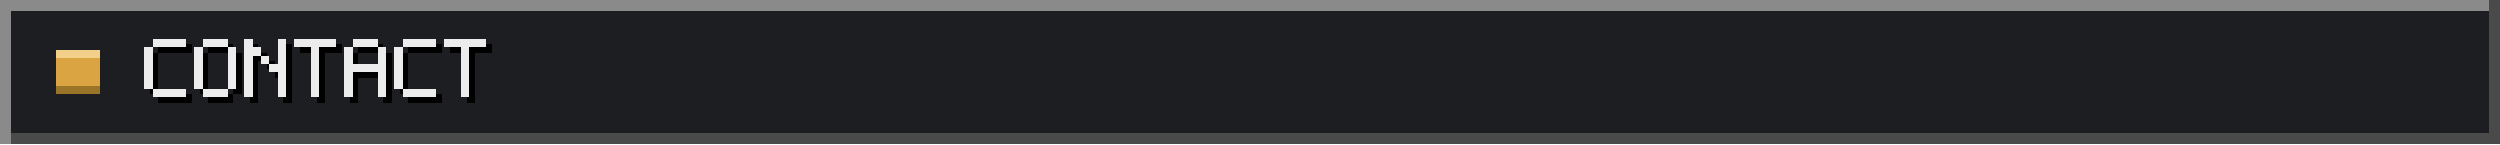
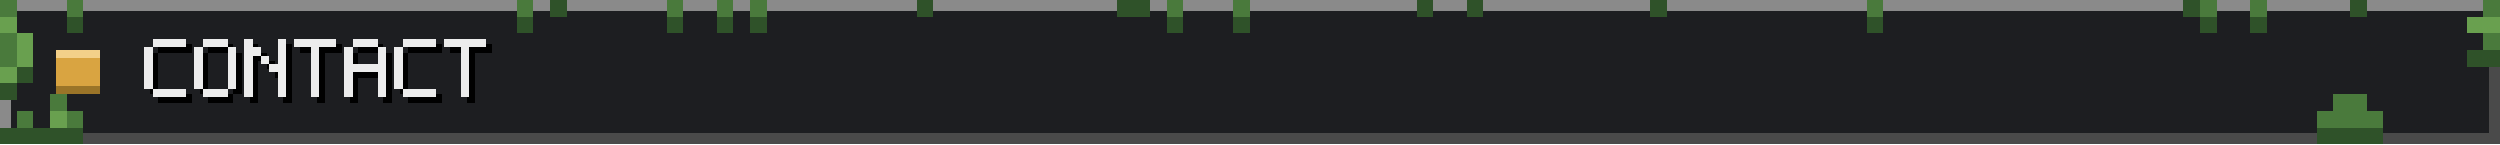
<svg xmlns="http://www.w3.org/2000/svg" width="900" height="52" viewBox="0 0 900 52" shape-rendering="crispEdges" role="img" aria-label="Contact">
  <style />
  <rect width="900" height="52" fill="#1d1e21" />
  <rect width="900" height="4" fill="#8a8a8a" />
  <rect y="48" width="900" height="4" fill="#4a4a4a" />
  <rect width="4" height="52" fill="#8a8a8a" />
  <rect x="896" width="4" height="52" fill="#4a4a4a" />
  <rect x="20" y="18" width="16" height="16" fill="#d9a441" />
  <rect x="20" y="18" width="16" height="3" fill="#f3d089" />
  <rect x="20" y="31" width="16" height="3" fill="#9a7428" />
  <path fill="#000000" d="M57 16h12v3h-12zM54 19h3v3h-3zM54 22h3v3h-3zM54 25h3v3h-3zM54 28h3v3h-3zM54 31h3v3h-3zM57 34h12v3h-12zM75 16h9v3h-9zM72 19h3v3h-3zM84 19h3v3h-3zM72 22h3v3h-3zM84 22h3v3h-3zM72 25h3v3h-3zM84 25h3v3h-3zM72 28h3v3h-3zM84 28h3v3h-3zM72 31h3v3h-3zM84 31h3v3h-3zM75 34h9v3h-9zM90 16h3v3h-3zM102 16h3v3h-3zM90 19h6v3h-6zM102 19h3v3h-3zM90 22h3v3h-3zM96 22h3v3h-3zM102 22h3v3h-3zM90 25h3v3h-3zM99 25h6v3h-6zM90 28h3v3h-3zM102 28h3v3h-3zM90 31h3v3h-3zM102 31h3v3h-3zM90 34h3v3h-3zM102 34h3v3h-3zM108 16h15v3h-15zM114 19h3v3h-3zM114 22h3v3h-3zM114 25h3v3h-3zM114 28h3v3h-3zM114 31h3v3h-3zM114 34h3v3h-3zM129 16h9v3h-9zM126 19h3v3h-3zM138 19h3v3h-3zM126 22h3v3h-3zM138 22h3v3h-3zM126 25h15v3h-15zM126 28h3v3h-3zM138 28h3v3h-3zM126 31h3v3h-3zM138 31h3v3h-3zM126 34h3v3h-3zM138 34h3v3h-3zM147 16h12v3h-12zM144 19h3v3h-3zM144 22h3v3h-3zM144 25h3v3h-3zM144 28h3v3h-3zM144 31h3v3h-3zM147 34h12v3h-12zM162 16h15v3h-15zM168 19h3v3h-3zM168 22h3v3h-3zM168 25h3v3h-3zM168 28h3v3h-3zM168 31h3v3h-3zM168 34h3v3h-3z" />
  <path fill="#ececec" d="M55 14h12v3h-12zM52 17h3v3h-3zM52 20h3v3h-3zM52 23h3v3h-3zM52 26h3v3h-3zM52 29h3v3h-3zM55 32h12v3h-12zM73 14h9v3h-9zM70 17h3v3h-3zM82 17h3v3h-3zM70 20h3v3h-3zM82 20h3v3h-3zM70 23h3v3h-3zM82 23h3v3h-3zM70 26h3v3h-3zM82 26h3v3h-3zM70 29h3v3h-3zM82 29h3v3h-3zM73 32h9v3h-9zM88 14h3v3h-3zM100 14h3v3h-3zM88 17h6v3h-6zM100 17h3v3h-3zM88 20h3v3h-3zM94 20h3v3h-3zM100 20h3v3h-3zM88 23h3v3h-3zM97 23h6v3h-6zM88 26h3v3h-3zM100 26h3v3h-3zM88 29h3v3h-3zM100 29h3v3h-3zM88 32h3v3h-3zM100 32h3v3h-3zM106 14h15v3h-15zM112 17h3v3h-3zM112 20h3v3h-3zM112 23h3v3h-3zM112 26h3v3h-3zM112 29h3v3h-3zM112 32h3v3h-3zM127 14h9v3h-9zM124 17h3v3h-3zM136 17h3v3h-3zM124 20h3v3h-3zM136 20h3v3h-3zM124 23h15v3h-15zM124 26h3v3h-3zM136 26h3v3h-3zM124 29h3v3h-3zM136 29h3v3h-3zM124 32h3v3h-3zM136 32h3v3h-3zM145 14h12v3h-12zM142 17h3v3h-3zM142 20h3v3h-3zM142 23h3v3h-3zM142 26h3v3h-3zM142 29h3v3h-3zM145 32h12v3h-12zM160 14h15v3h-15zM166 17h3v3h-3zM166 20h3v3h-3zM166 23h3v3h-3zM166 26h3v3h-3zM166 29h3v3h-3zM166 32h3v3h-3z" />
+   <g id="vines">
+     <rect x="0" y="0" width="6" height="6" fill="#4a7a3c" />
+     <rect x="24" y="0" width="6" height="6" fill="#4a7a3c" />
+     <rect x="186" y="0" width="6" height="6" fill="#4a7a3c" />
+     <rect x="198" y="0" width="6" height="6" fill="#2f5229" />
+     <rect x="240" y="0" width="6" height="6" fill="#4a7a3c" />
+     <rect x="258" y="0" width="6" height="6" fill="#4a7a3c" />
+     <rect x="270" y="0" width="6" height="6" fill="#4a7a3c" />
+     <rect x="330" y="0" width="6" height="6" fill="#2f5229" />
+     <rect x="402" y="0" width="6" height="6" fill="#2f5229" />
+     <rect x="408" y="0" width="6" height="6" fill="#2f5229" />
+     <rect x="420" y="0" width="6" height="6" fill="#4a7a3c" />
+     <rect x="444" y="0" width="6" height="6" fill="#4a7a3c" />
+     <rect x="510" y="0" width="6" height="6" fill="#2f5229" />
+     <rect x="528" y="0" width="6" height="6" fill="#2f5229" />
+     <rect x="594" y="0" width="6" height="6" fill="#2f5229" />
+     <rect x="672" y="0" width="6" height="6" fill="#4a7a3c" />
+     <rect x="786" y="0" width="6" height="6" fill="#2f5229" />
+     <rect x="792" y="0" width="6" height="6" fill="#4a7a3c" />
+     <rect x="810" y="0" width="6" height="6" fill="#4a7a3c" />
+     <rect x="846" y="0" width="6" height="6" fill="#2f5229" />
+     <rect x="894" y="0" width="6" height="6" fill="#4a7a3c" />
+     <rect x="0" y="6" width="6" height="6" fill="#69a04f" />
+     <rect x="24" y="6" width="6" height="6" fill="#2f5229" />
+     <rect x="186" y="6" width="6" height="6" fill="#2f5229" />
+     <rect x="240" y="6" width="6" height="6" fill="#2f5229" />
+     <rect x="258" y="6" width="6" height="6" fill="#2f5229" />
+     <rect x="270" y="6" width="6" height="6" fill="#2f5229" />
+     <rect x="420" y="6" width="6" height="6" fill="#2f5229" />
+     <rect x="444" y="6" width="6" height="6" fill="#2f5229" />
+     <rect x="672" y="6" width="6" height="6" fill="#2f5229" />
+     <rect x="792" y="6" width="6" height="6" fill="#2f5229" />
+     <rect x="810" y="6" width="6" height="6" fill="#2f5229" />
+     <rect x="888" y="6" width="6" height="6" fill="#69a04f" />
+     <rect x="894" y="6" width="6" height="6" fill="#69a04f" />
+     <rect x="0" y="12" width="6" height="6" fill="#4a7a3c" />
+     <rect x="6" y="12" width="6" height="6" fill="#69a04f" />
+     <rect x="894" y="12" width="6" height="6" fill="#4a7a3c" />
+     <rect x="0" y="18" width="6" height="6" fill="#4a7a3c" />
+     <rect x="6" y="18" width="6" height="6" fill="#69a04f" />
+     <rect x="888" y="18" width="6" height="6" fill="#2f5229" />
+     <rect x="894" y="18" width="6" height="6" fill="#2f5229" />
+     <rect x="0" y="24" width="6" height="6" fill="#69a04f" />
+     <rect x="6" y="24" width="6" height="6" fill="#2f5229" />
+     <rect x="0" y="30" width="6" height="6" fill="#2f5229" />
+     <rect x="18" y="34" width="6" height="6" fill="#4a7a3c" />
+     <rect x="840" y="34" width="6" height="6" fill="#4a7a3c" />
+     <rect x="846" y="34" width="6" height="6" fill="#4a7a3c" />
+     <rect x="6" y="40" width="6" height="6" fill="#4a7a3c" />
+     <rect x="18" y="40" width="6" height="6" fill="#69a04f" />
+     <rect x="24" y="40" width="6" height="6" fill="#4a7a3c" />
+     <rect x="834" y="40" width="6" height="6" fill="#4a7a3c" />
+     <rect x="840" y="40" width="6" height="6" fill="#4a7a3c" />
+     <rect x="846" y="40" width="6" height="6" fill="#4a7a3c" />
+     <rect x="852" y="40" width="6" height="6" fill="#4a7a3c" />
+     <rect x="0" y="46" width="6" height="6" fill="#2f5229" />
+     <rect x="6" y="46" width="6" height="6" fill="#2f5229" />
+     <rect x="12" y="46" width="6" height="6" fill="#2f5229" />
+     <rect x="18" y="46" width="6" height="6" fill="#2f5229" />
+     <rect x="24" y="46" width="6" height="6" fill="#2f5229" />
+     <rect x="834" y="46" width="6" height="6" fill="#2f5229" />
+     <rect x="840" y="46" width="6" height="6" fill="#2f5229" />
+     <rect x="846" y="46" width="6" height="6" fill="#2f5229" />
+     <rect x="852" y="46" width="6" height="6" fill="#2f5229" />
+   </g>
</svg>
